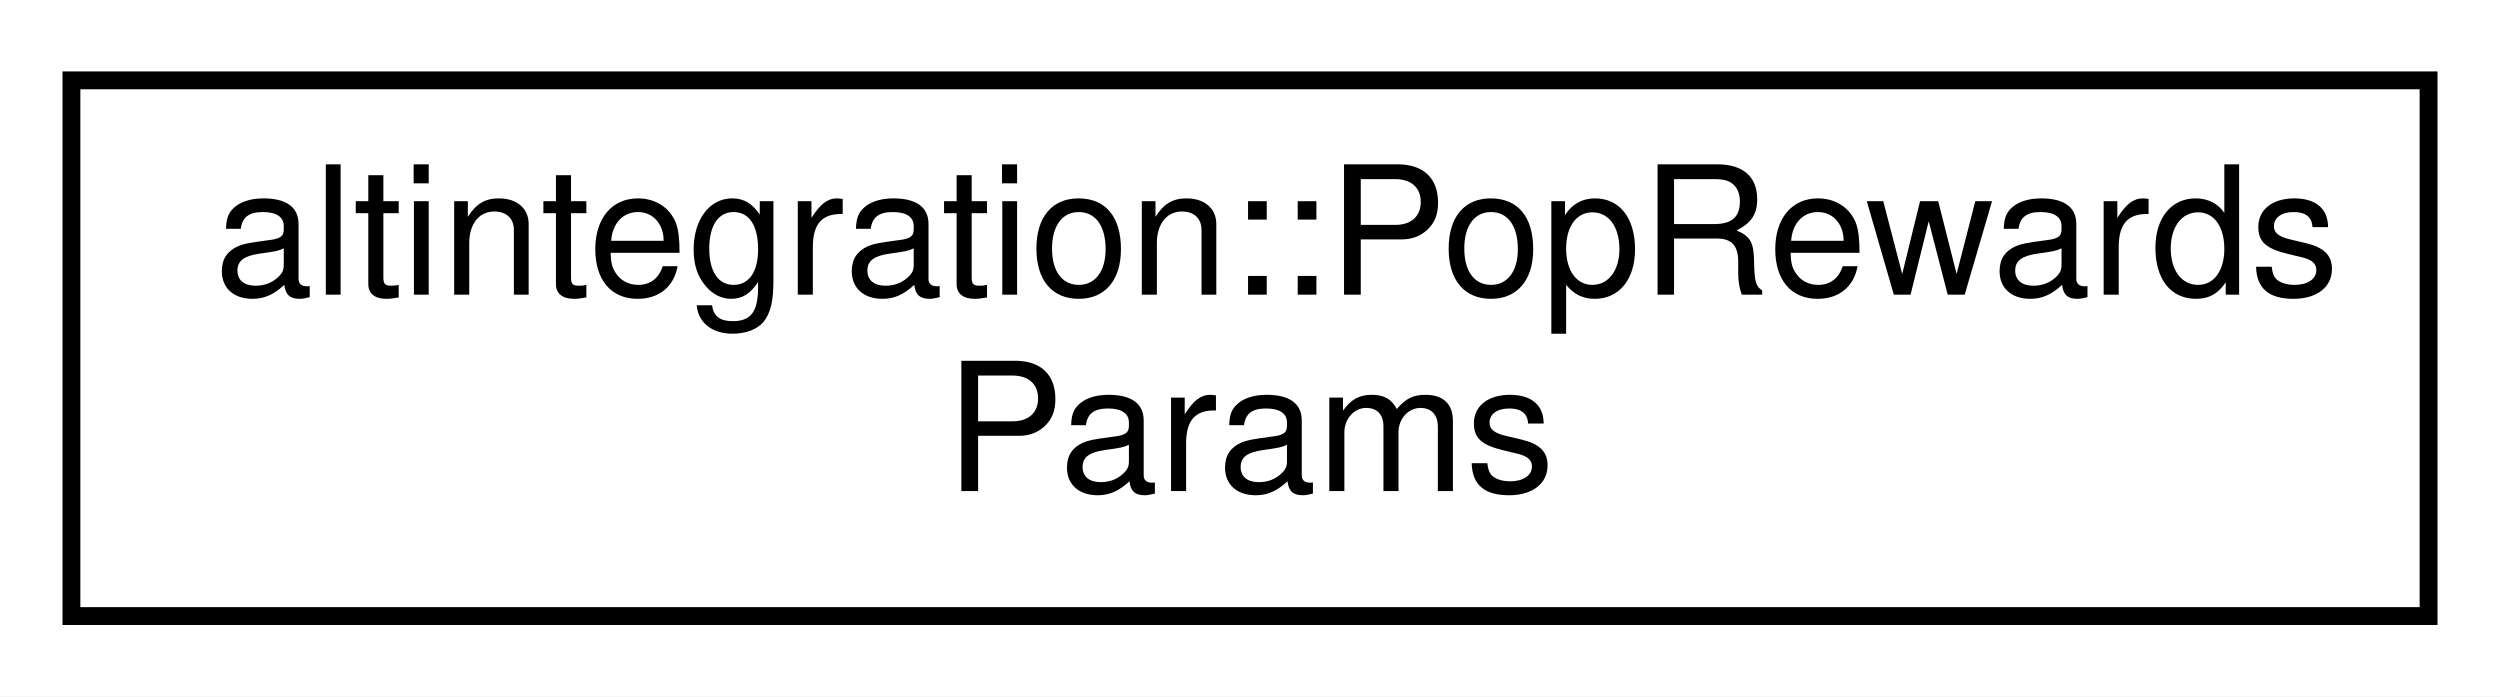
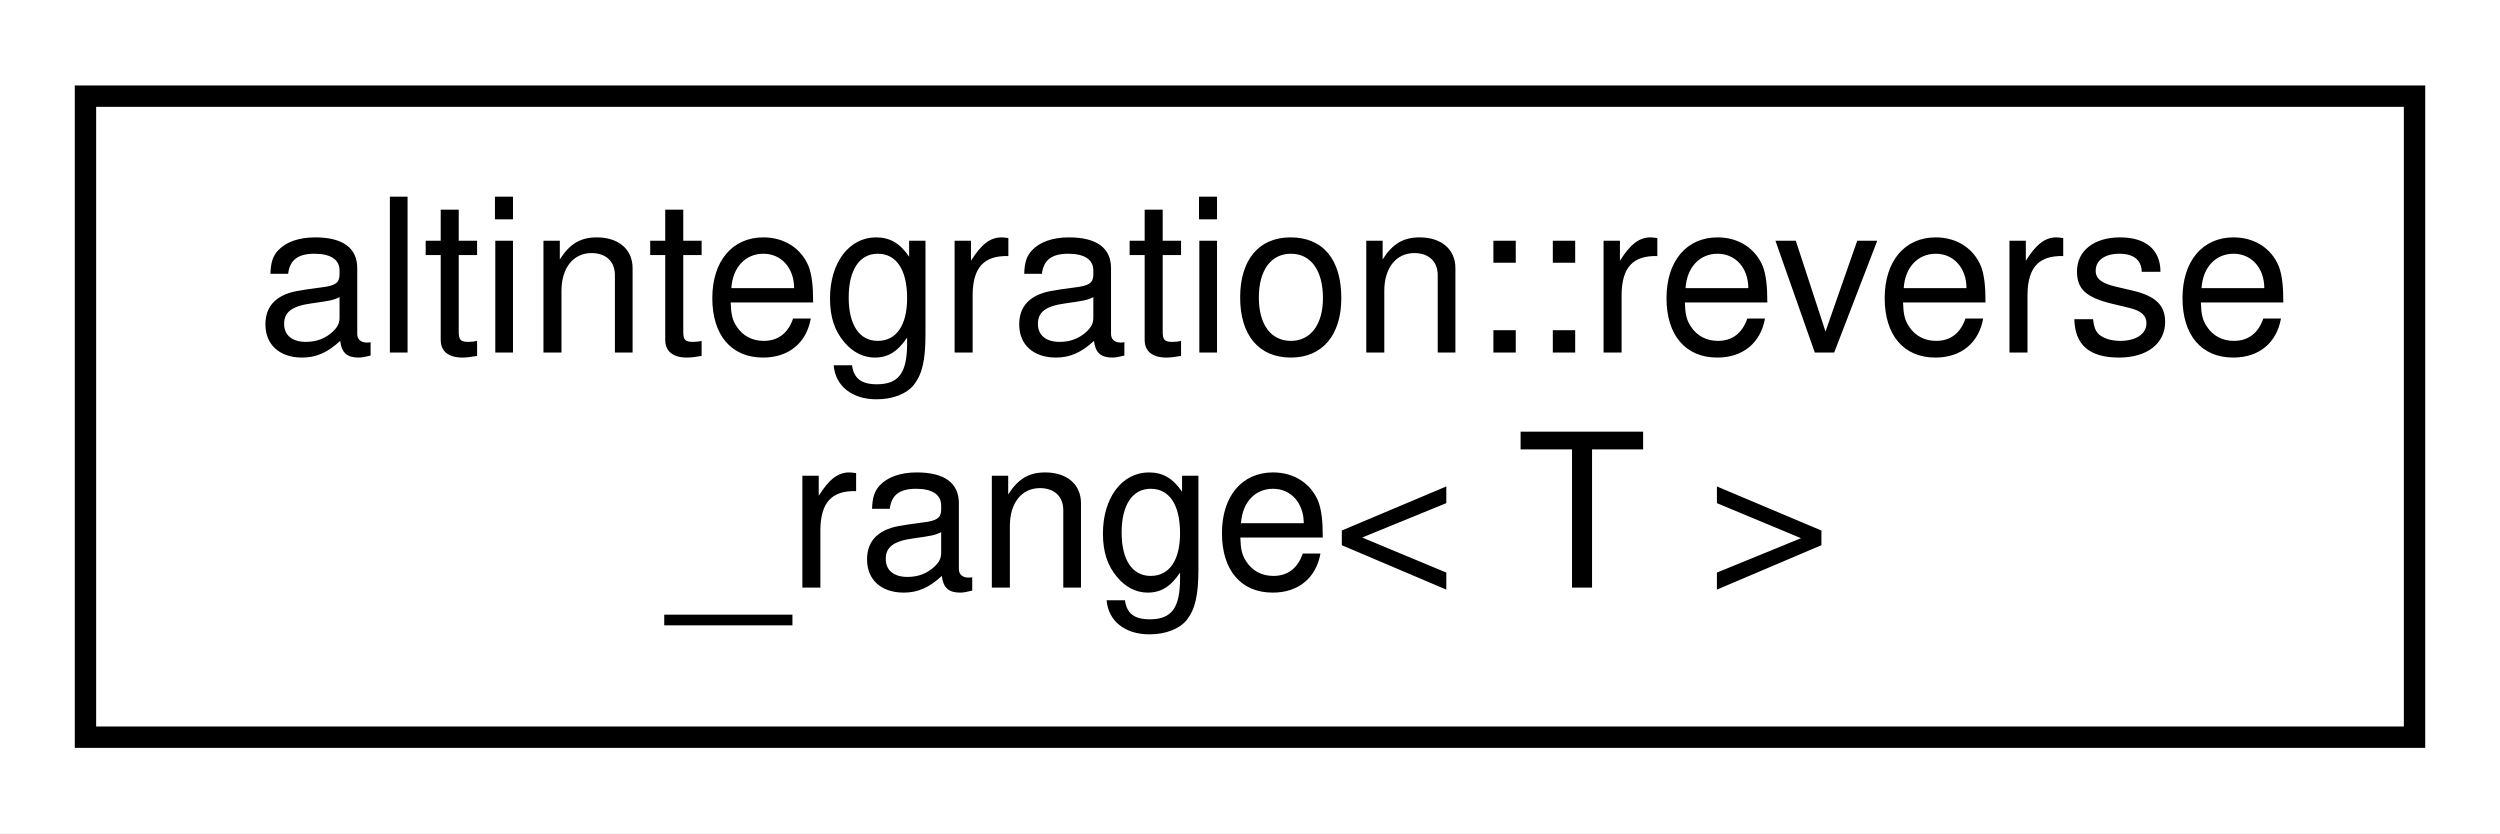
- <svg xmlns="http://www.w3.org/2000/svg" xmlns:xlink="http://www.w3.org/1999/xlink" width="140pt" height="39pt" viewBox="0.00 0.00 140.00 39.00">
+ <svg xmlns="http://www.w3.org/2000/svg" xmlns:xlink="http://www.w3.org/1999/xlink" width="117pt" height="39pt" viewBox="0.00 0.00 117.00 39.00">
  <g id="graph0" class="graph" transform="scale(1 1) rotate(0) translate(4 35)">
-     <polygon fill="white" stroke="transparent" points="-4,4 -4,-35 136,-35 136,4 -4,4" />
+     <polygon fill="white" stroke="transparent" points="-4,4 -4,-35 113,-35 113,4 -4,4" />
    <g id="node1" class="node">
      <g id="a_node1">
-         <a xlink:href="structaltintegration_1_1PopRewardsParams.html" target="_top" xlink:title="A container for PoP rewards params.">
-           <polygon fill="white" stroke="black" points="0,-0.5 0,-30.5 132,-30.5 132,-0.5 0,-0.5" />
-           <text text-anchor="start" x="8" y="-18.5" font-family="Helvetica,sans-Serif" font-size="10.00">altintegration::PopRewards</text>
-           <text text-anchor="middle" x="66" y="-7.5" font-family="Helvetica,sans-Serif" font-size="10.00">Params</text>
+         <a xlink:href="classaltintegration_1_1reverse__range.html" target="_top" xlink:title="translates a pair of forward iterators to a range whose regular iteration order is &quot;backward&quot;">
+           <polygon fill="white" stroke="black" points="0,-0.5 0,-30.5 109,-30.5 109,-0.5 0,-0.5" />
+           <text text-anchor="start" x="8" y="-18.5" font-family="Helvetica,sans-Serif" font-size="10.00">altintegration::reverse</text>
+           <text text-anchor="middle" x="54.5" y="-7.5" font-family="Helvetica,sans-Serif" font-size="10.00">_range&lt; T &gt;</text>
        </a>
      </g>
    </g>
  </g>
</svg>
